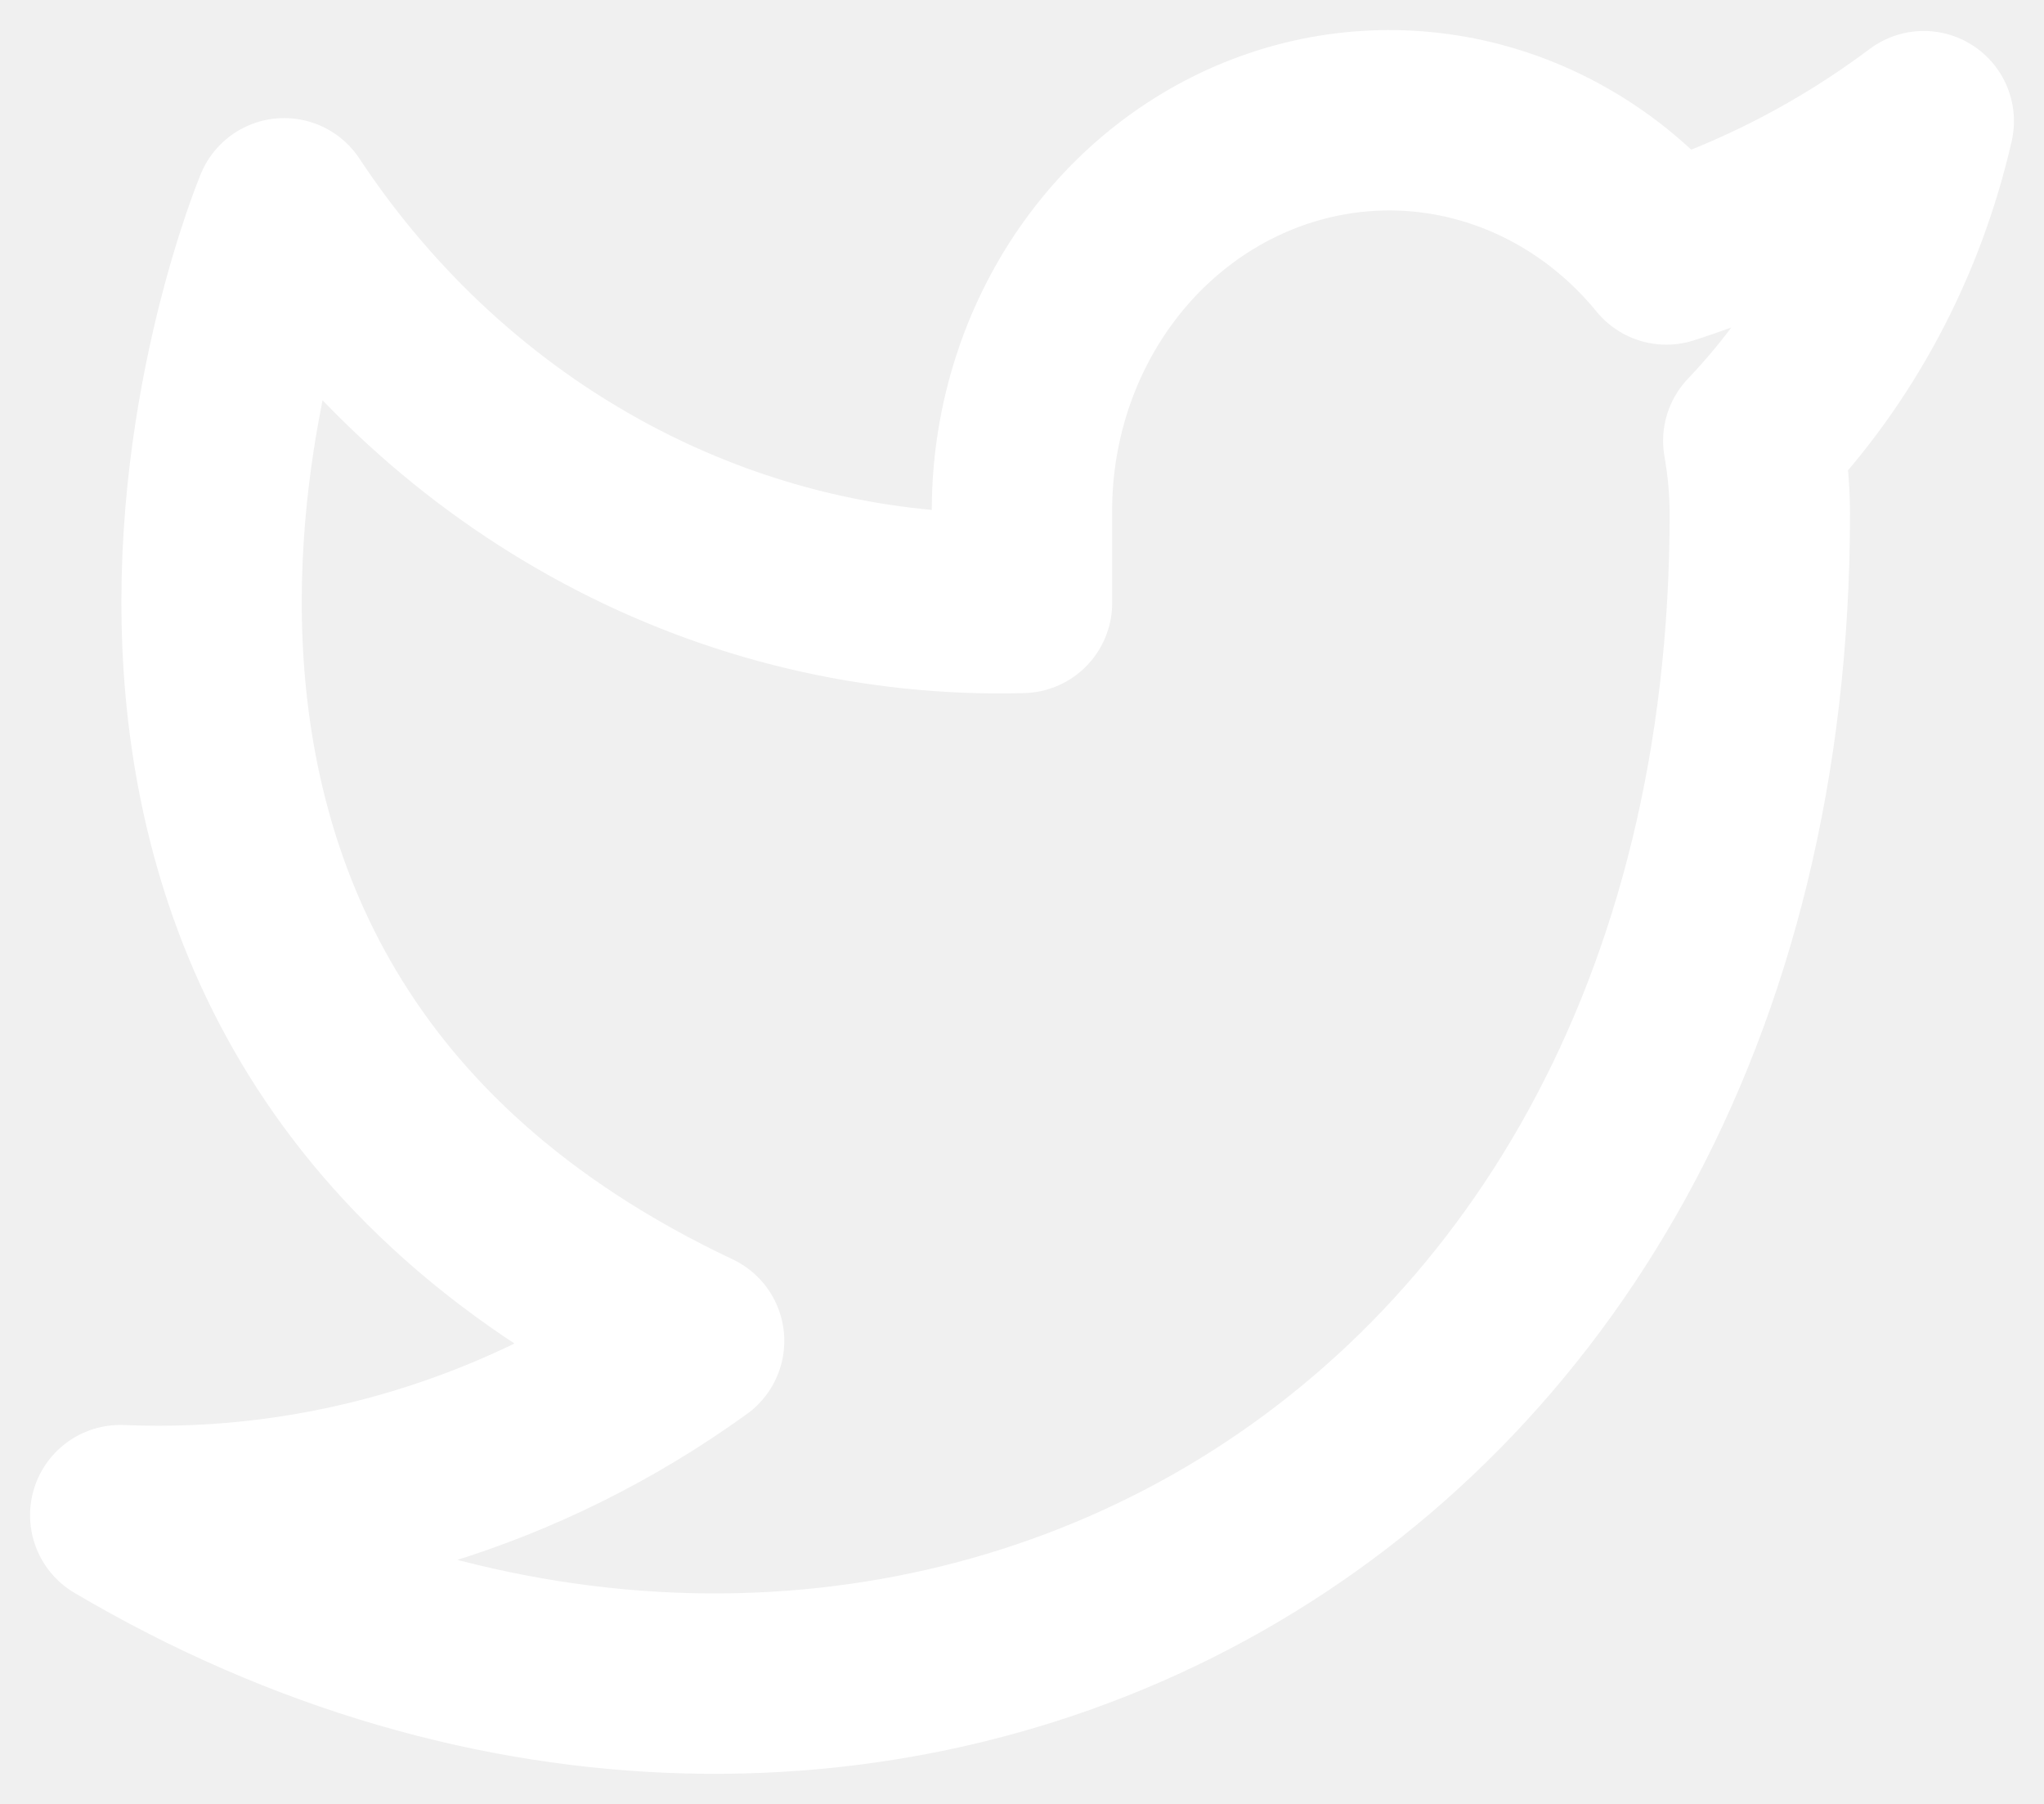
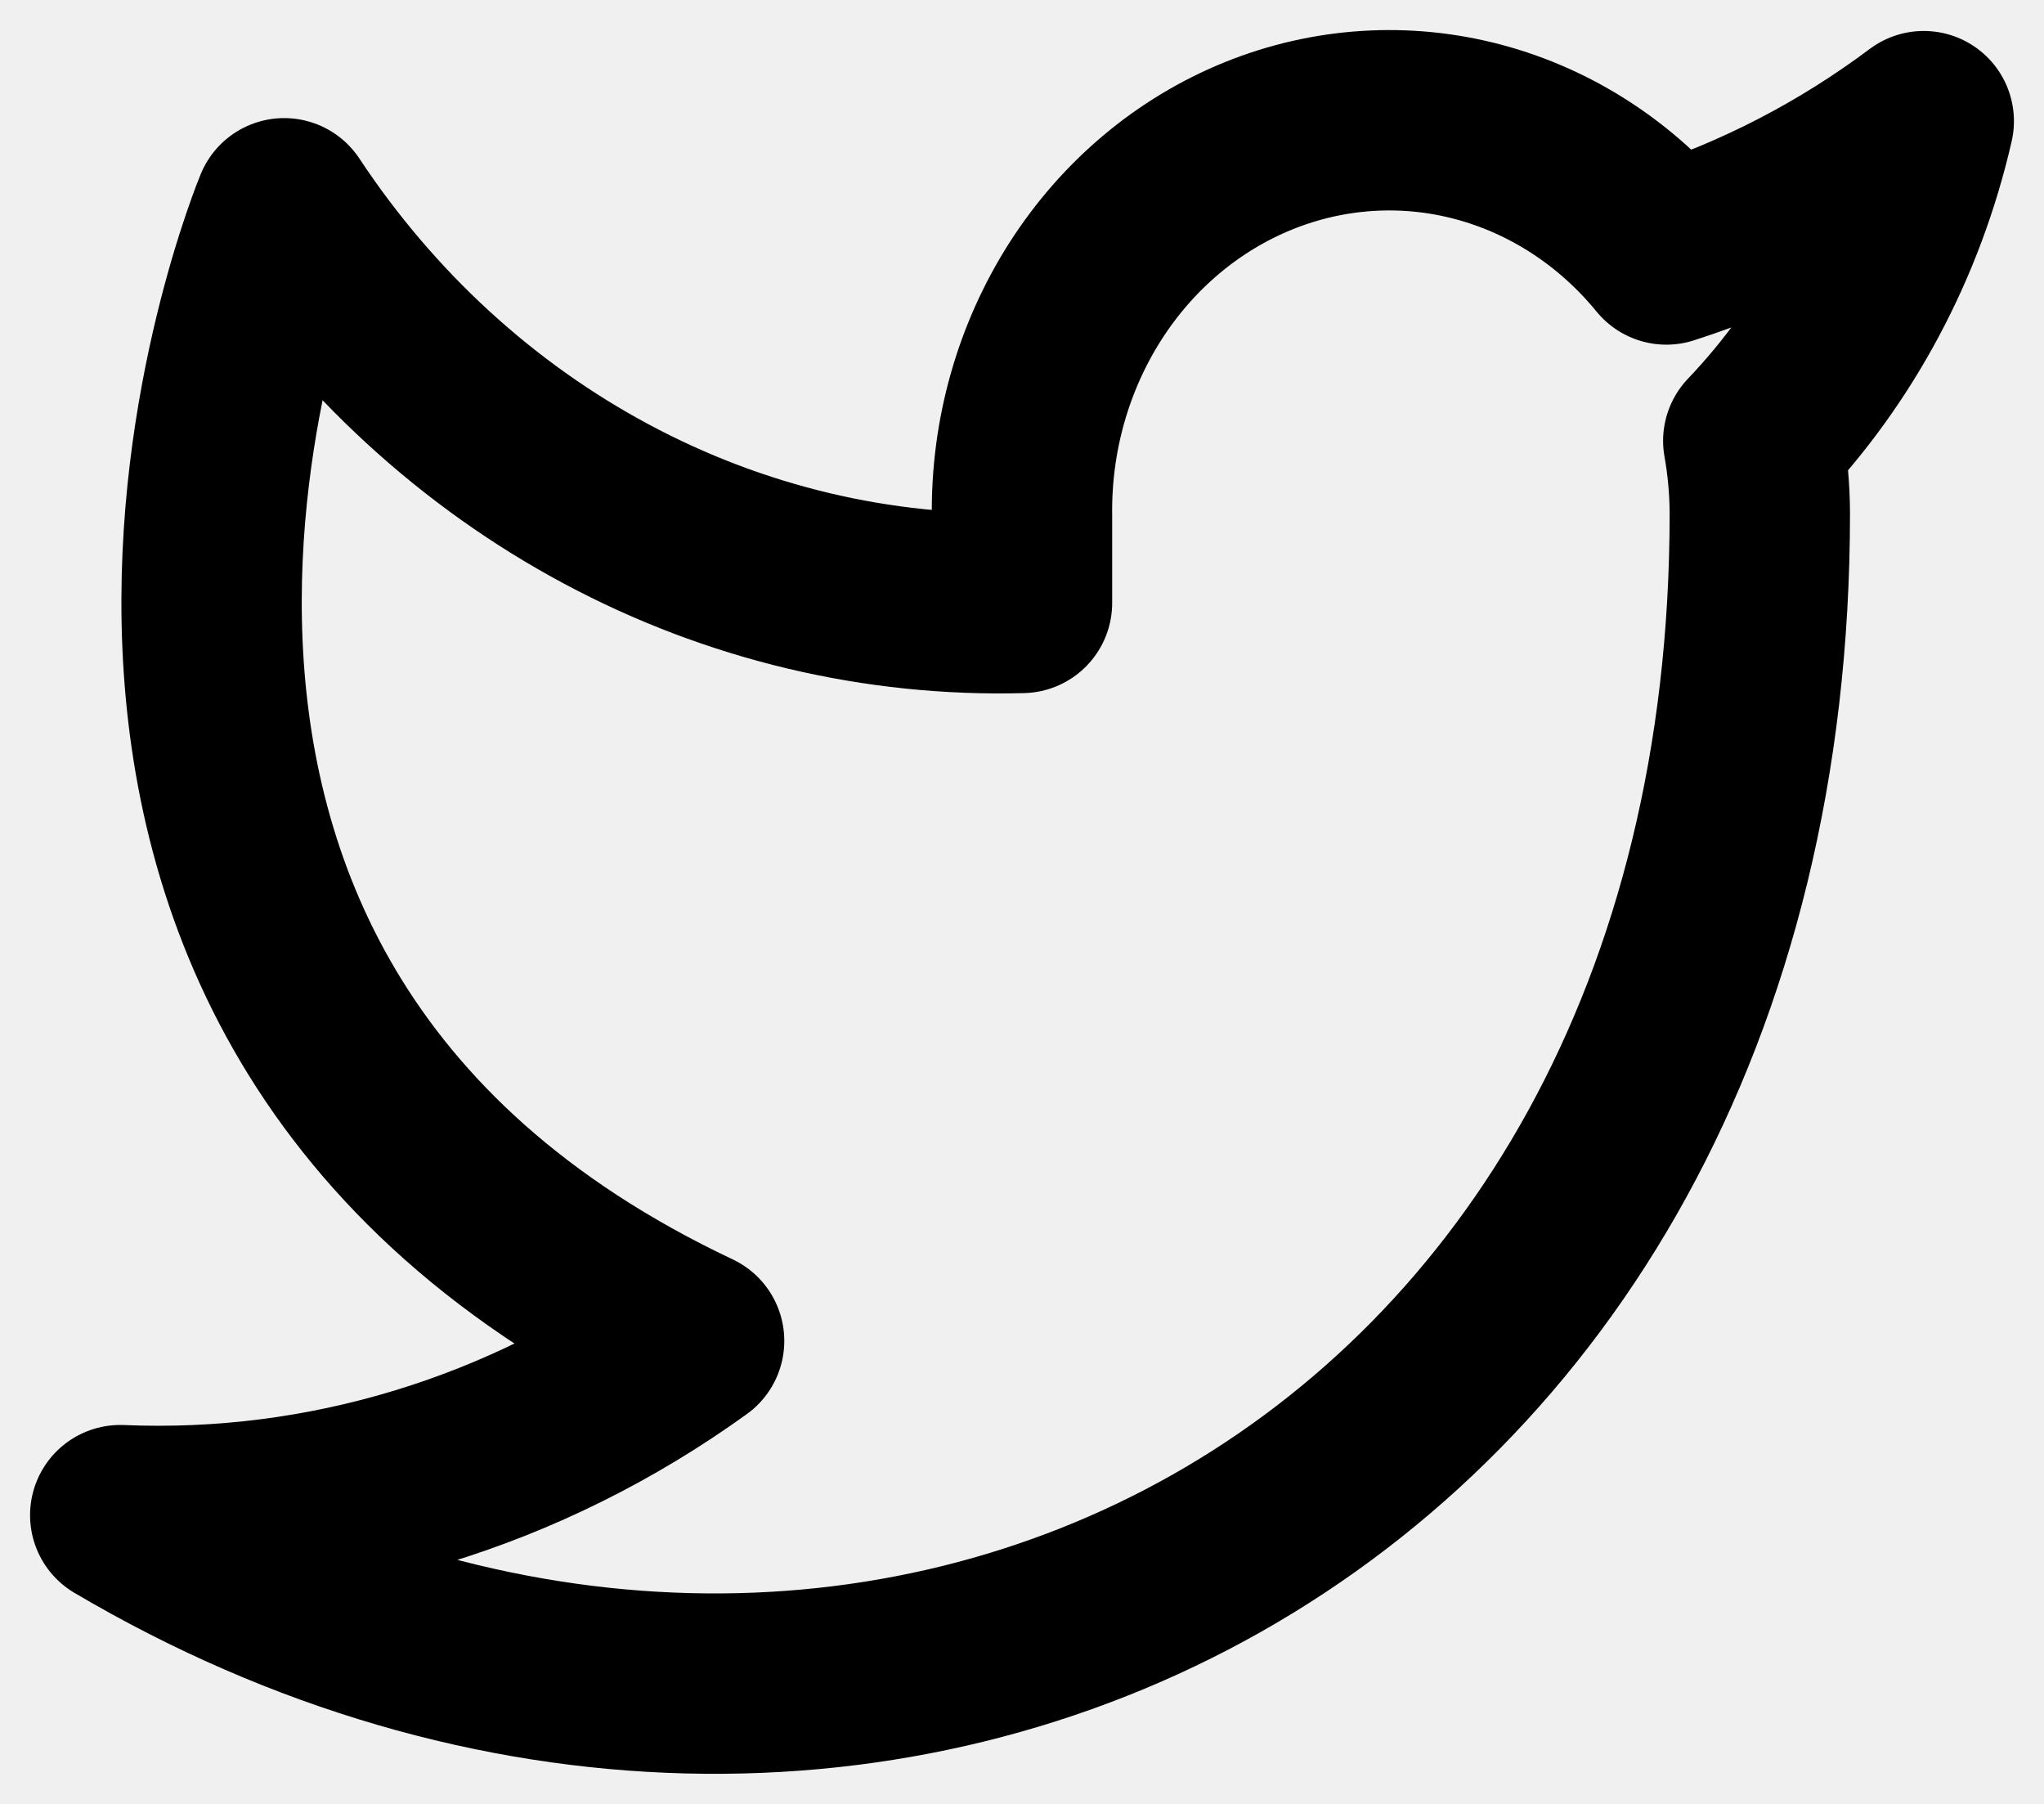
<svg xmlns="http://www.w3.org/2000/svg" width="34" height="30" viewBox="0 0 34 30" fill="none">
-   <path d="M32 2.015C30.694 2.993 29.248 3.742 27.718 4.232C26.897 3.228 25.805 2.517 24.591 2.194C23.377 1.871 22.099 1.953 20.93 2.427C19.761 2.901 18.757 3.745 18.054 4.845C17.351 5.946 16.983 7.249 17 8.578V10.027C14.604 10.093 12.229 9.529 10.088 8.383C7.946 7.238 6.105 5.548 4.727 3.464C4.727 3.464 -0.727 16.504 11.546 22.3C8.737 24.326 5.392 25.342 2 25.198C14.273 32.443 29.273 25.198 29.273 8.535C29.271 8.131 29.235 7.729 29.164 7.332C30.555 5.874 31.538 4.033 32 2.015Z" stroke="white" stroke-width="3" stroke-linecap="round" stroke-linejoin="round" />
+   <path d="M32 2.015C30.694 2.993 29.248 3.742 27.718 4.232C26.897 3.228 25.805 2.517 24.591 2.194C23.377 1.871 22.099 1.953 20.93 2.427C19.761 2.901 18.757 3.745 18.054 4.845C17.351 5.946 16.983 7.249 17 8.578V10.027C14.604 10.093 12.229 9.529 10.088 8.383C7.946 7.238 6.105 5.548 4.727 3.464C4.727 3.464 -0.727 16.504 11.546 22.3C8.737 24.326 5.392 25.342 2 25.198C14.273 32.443 29.273 25.198 29.273 8.535C29.271 8.131 29.235 7.729 29.164 7.332C30.555 5.874 31.538 4.033 32 2.015Z" stroke="black" stroke-width="3" stroke-linecap="round" stroke-linejoin="round" />
</svg>
